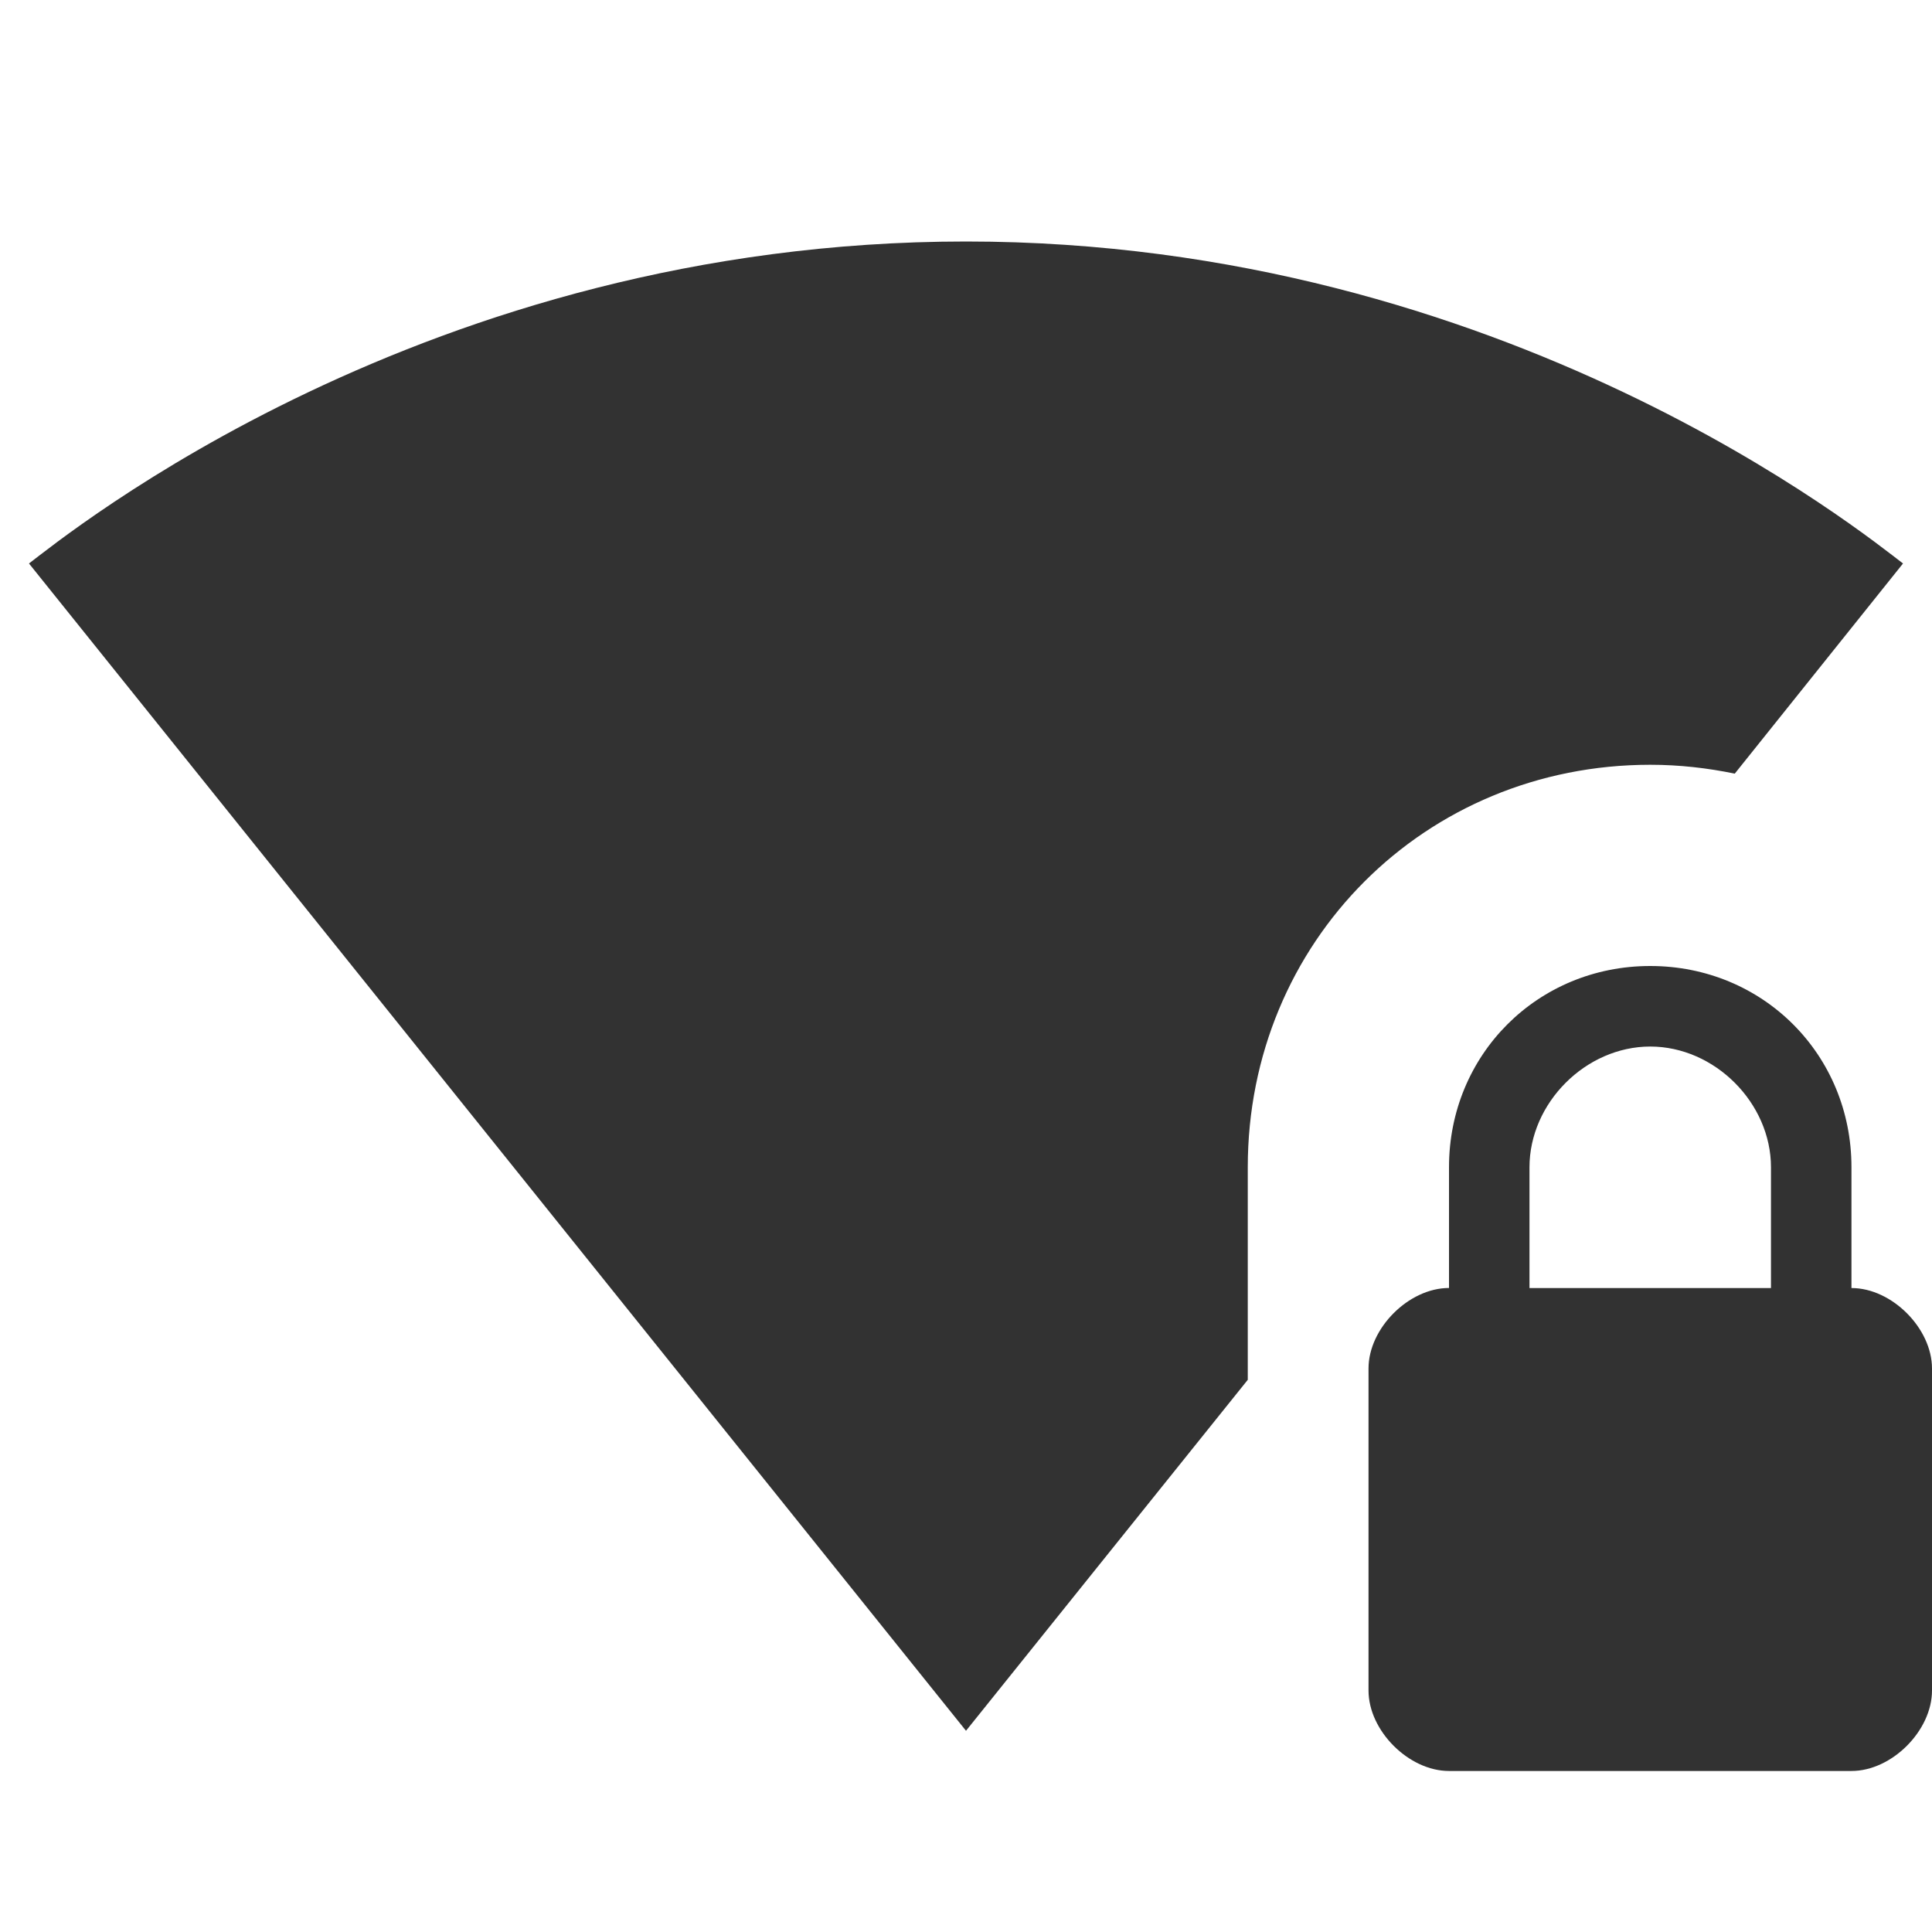
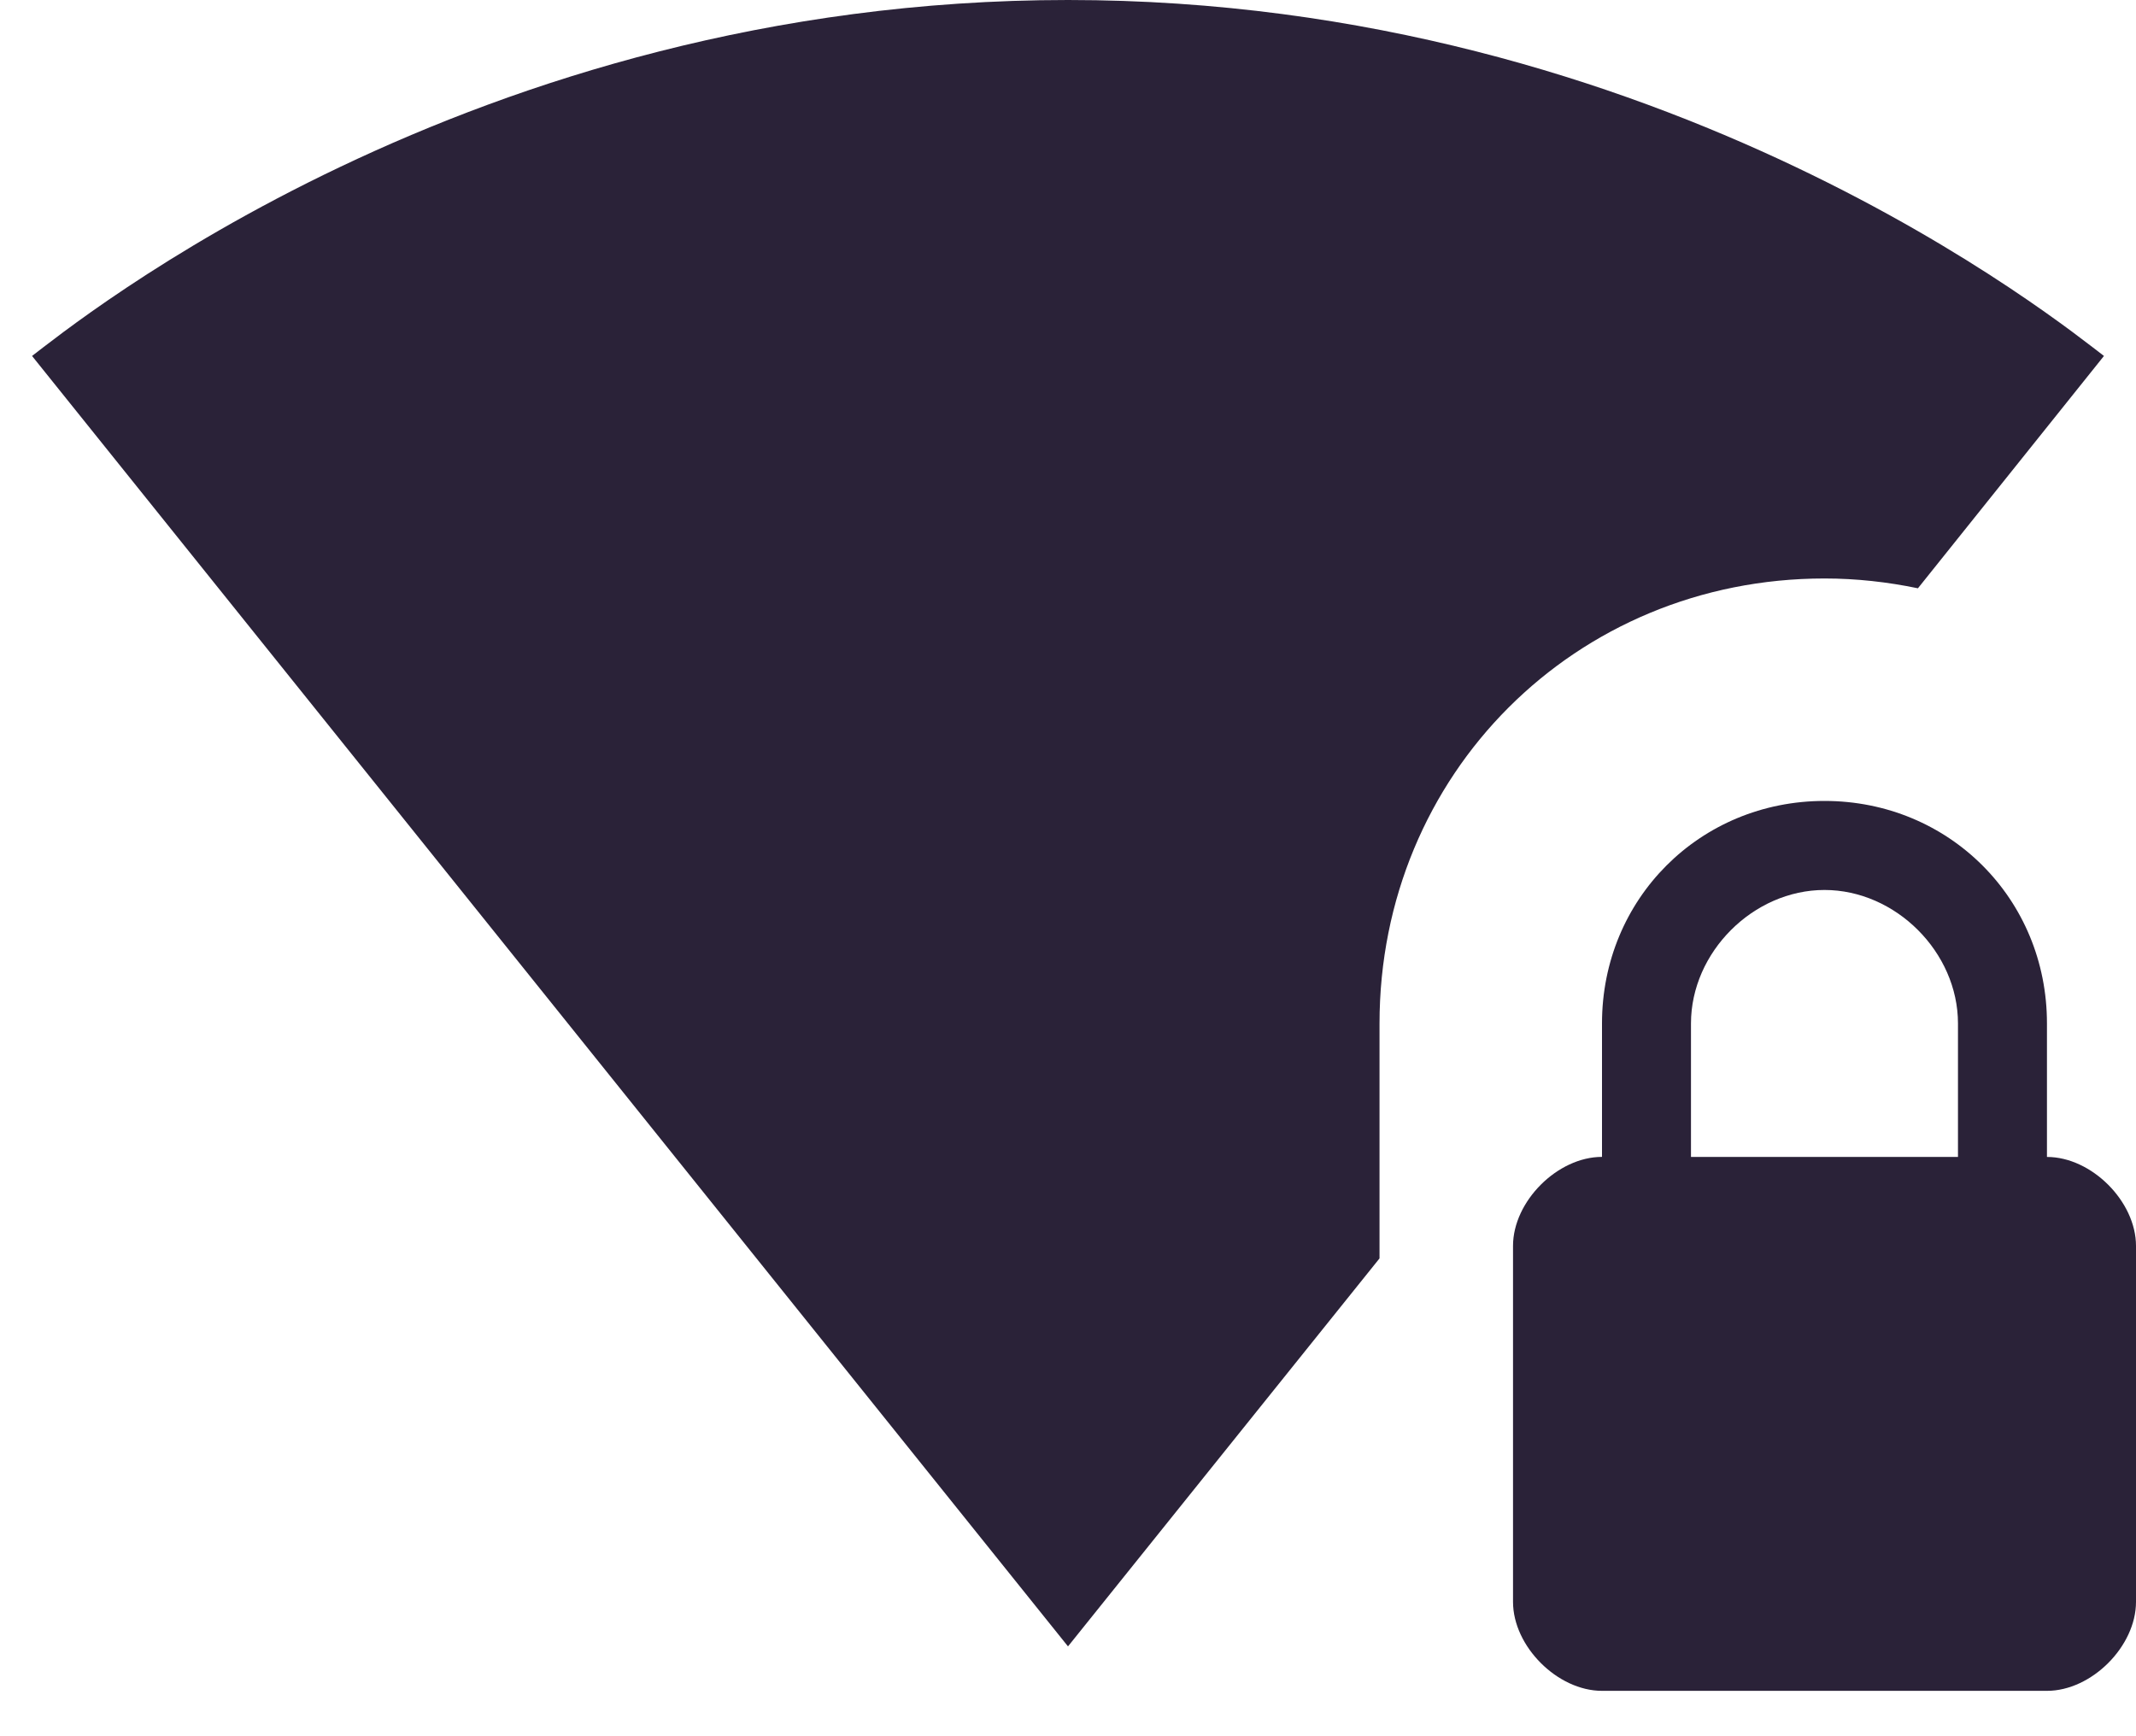
- <svg xmlns="http://www.w3.org/2000/svg" fill="none" viewBox="0 0 32 32">
-   <path fill="#323232" d="M27.333 12.667c.48 0 .947.053 1.4.147L31.52 9.333C30.92 8.88 24.947 4 16 4 7.04 4 1.08 8.88.48 9.333L16 28.667l4.667-5.813v-3.52c0-3.733 2.933-6.667 6.667-6.667Zm3.333 8.667v-2C30.667 17.467 29.2 16 27.333 16 25.467 16 24 17.467 24 19.333v2c-.667 0-1.333.667-1.333 1.333V28c0 .667.667 1.333 1.333 1.333h6.667C31.333 29.333 32 28.667 32 28v-5.333c0-.667-.667-1.333-1.333-1.333Zm-1.333 0h-4v-2c0-1.067.933-2 2-2 1.067 0 2 .933 2 2v2Z" />
+ <svg xmlns="http://www.w3.org/2000/svg" fill="none" viewBox="0 0 32 26">
+   <path fill="#2A2238" d="M27.333 8.667c.48 0 .947.053 1.4.147L31.52 5.333C30.92 4.88 24.947 0 16 0 7.04 0 1.08 4.88.48 5.333L16 24.667l4.667-5.813v-3.52c0-3.733 2.933-6.667 6.667-6.667Zm3.333 8.667v-2C30.667 13.467 29.2 12 27.333 12 25.467 12 24 13.467 24 15.333v2c-.667 0-1.333.667-1.333 1.333V24c0 .667.667 1.333 1.333 1.333h6.667C31.333 25.333 32 24.667 32 24v-5.333c0-.667-.667-1.333-1.333-1.333Zm-1.333 0h-4v-2c0-1.067.933-2 2-2 1.067 0 2 .933 2 2v2Z" />
</svg>
